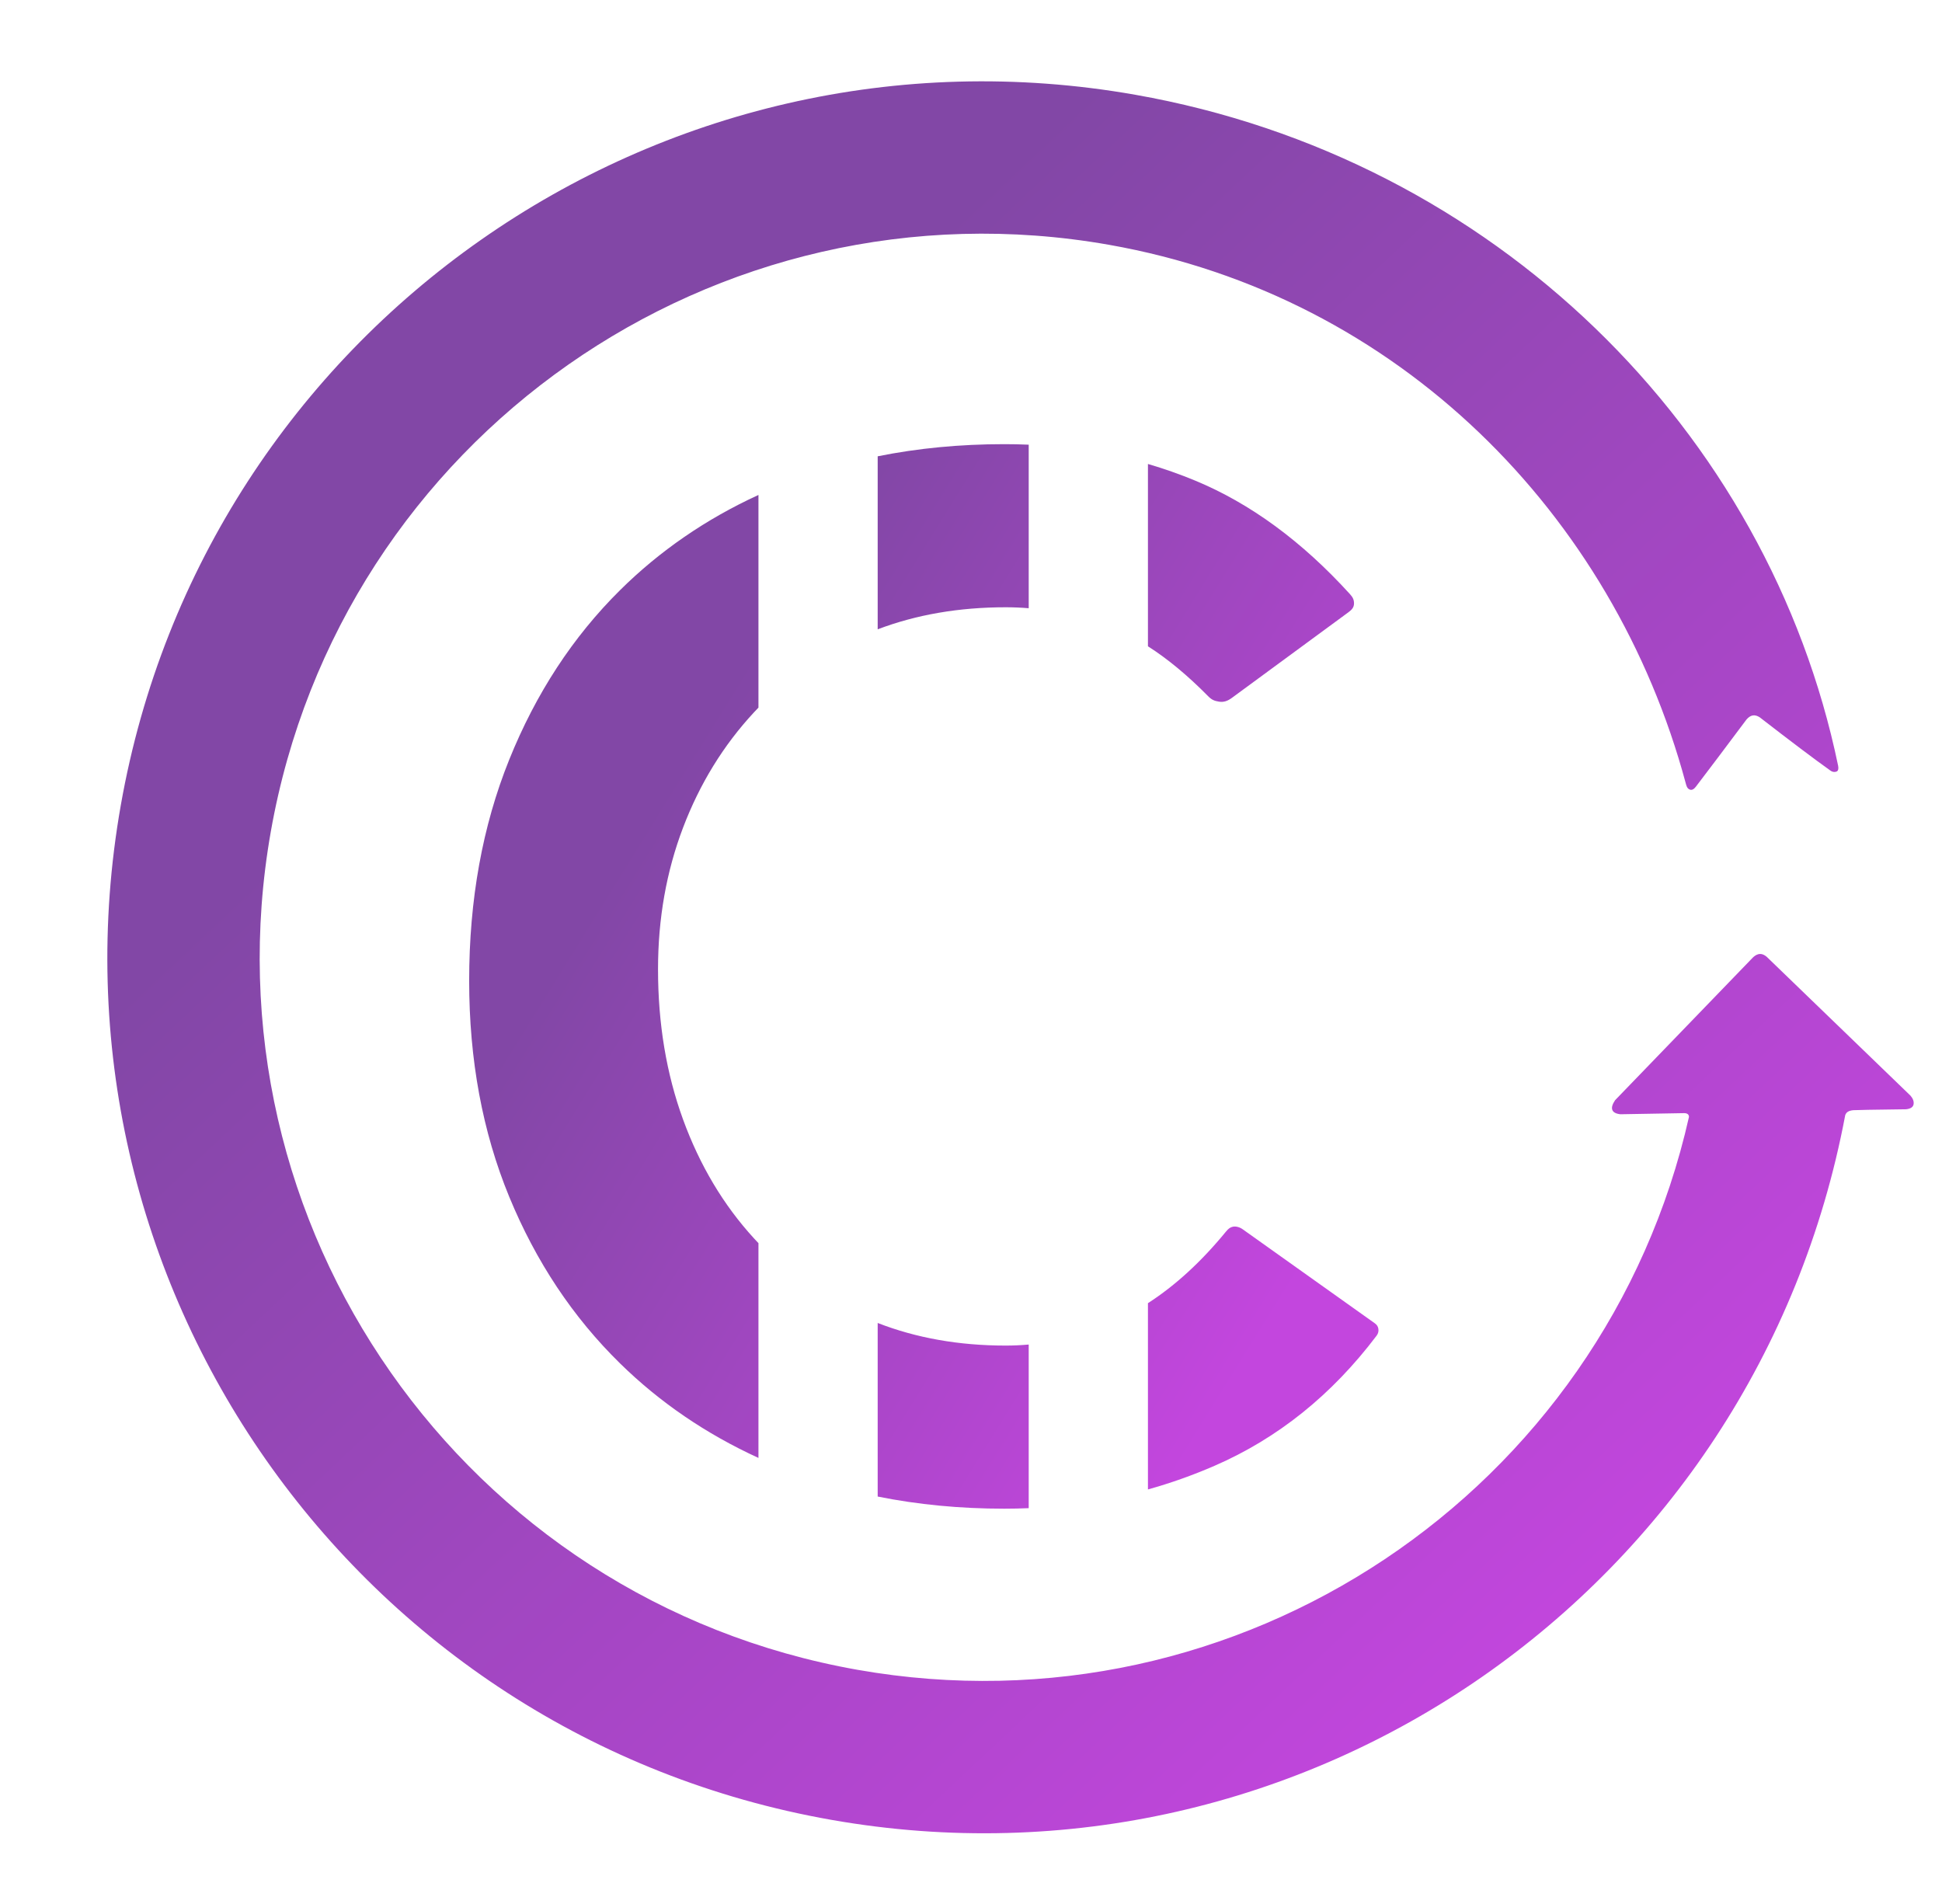
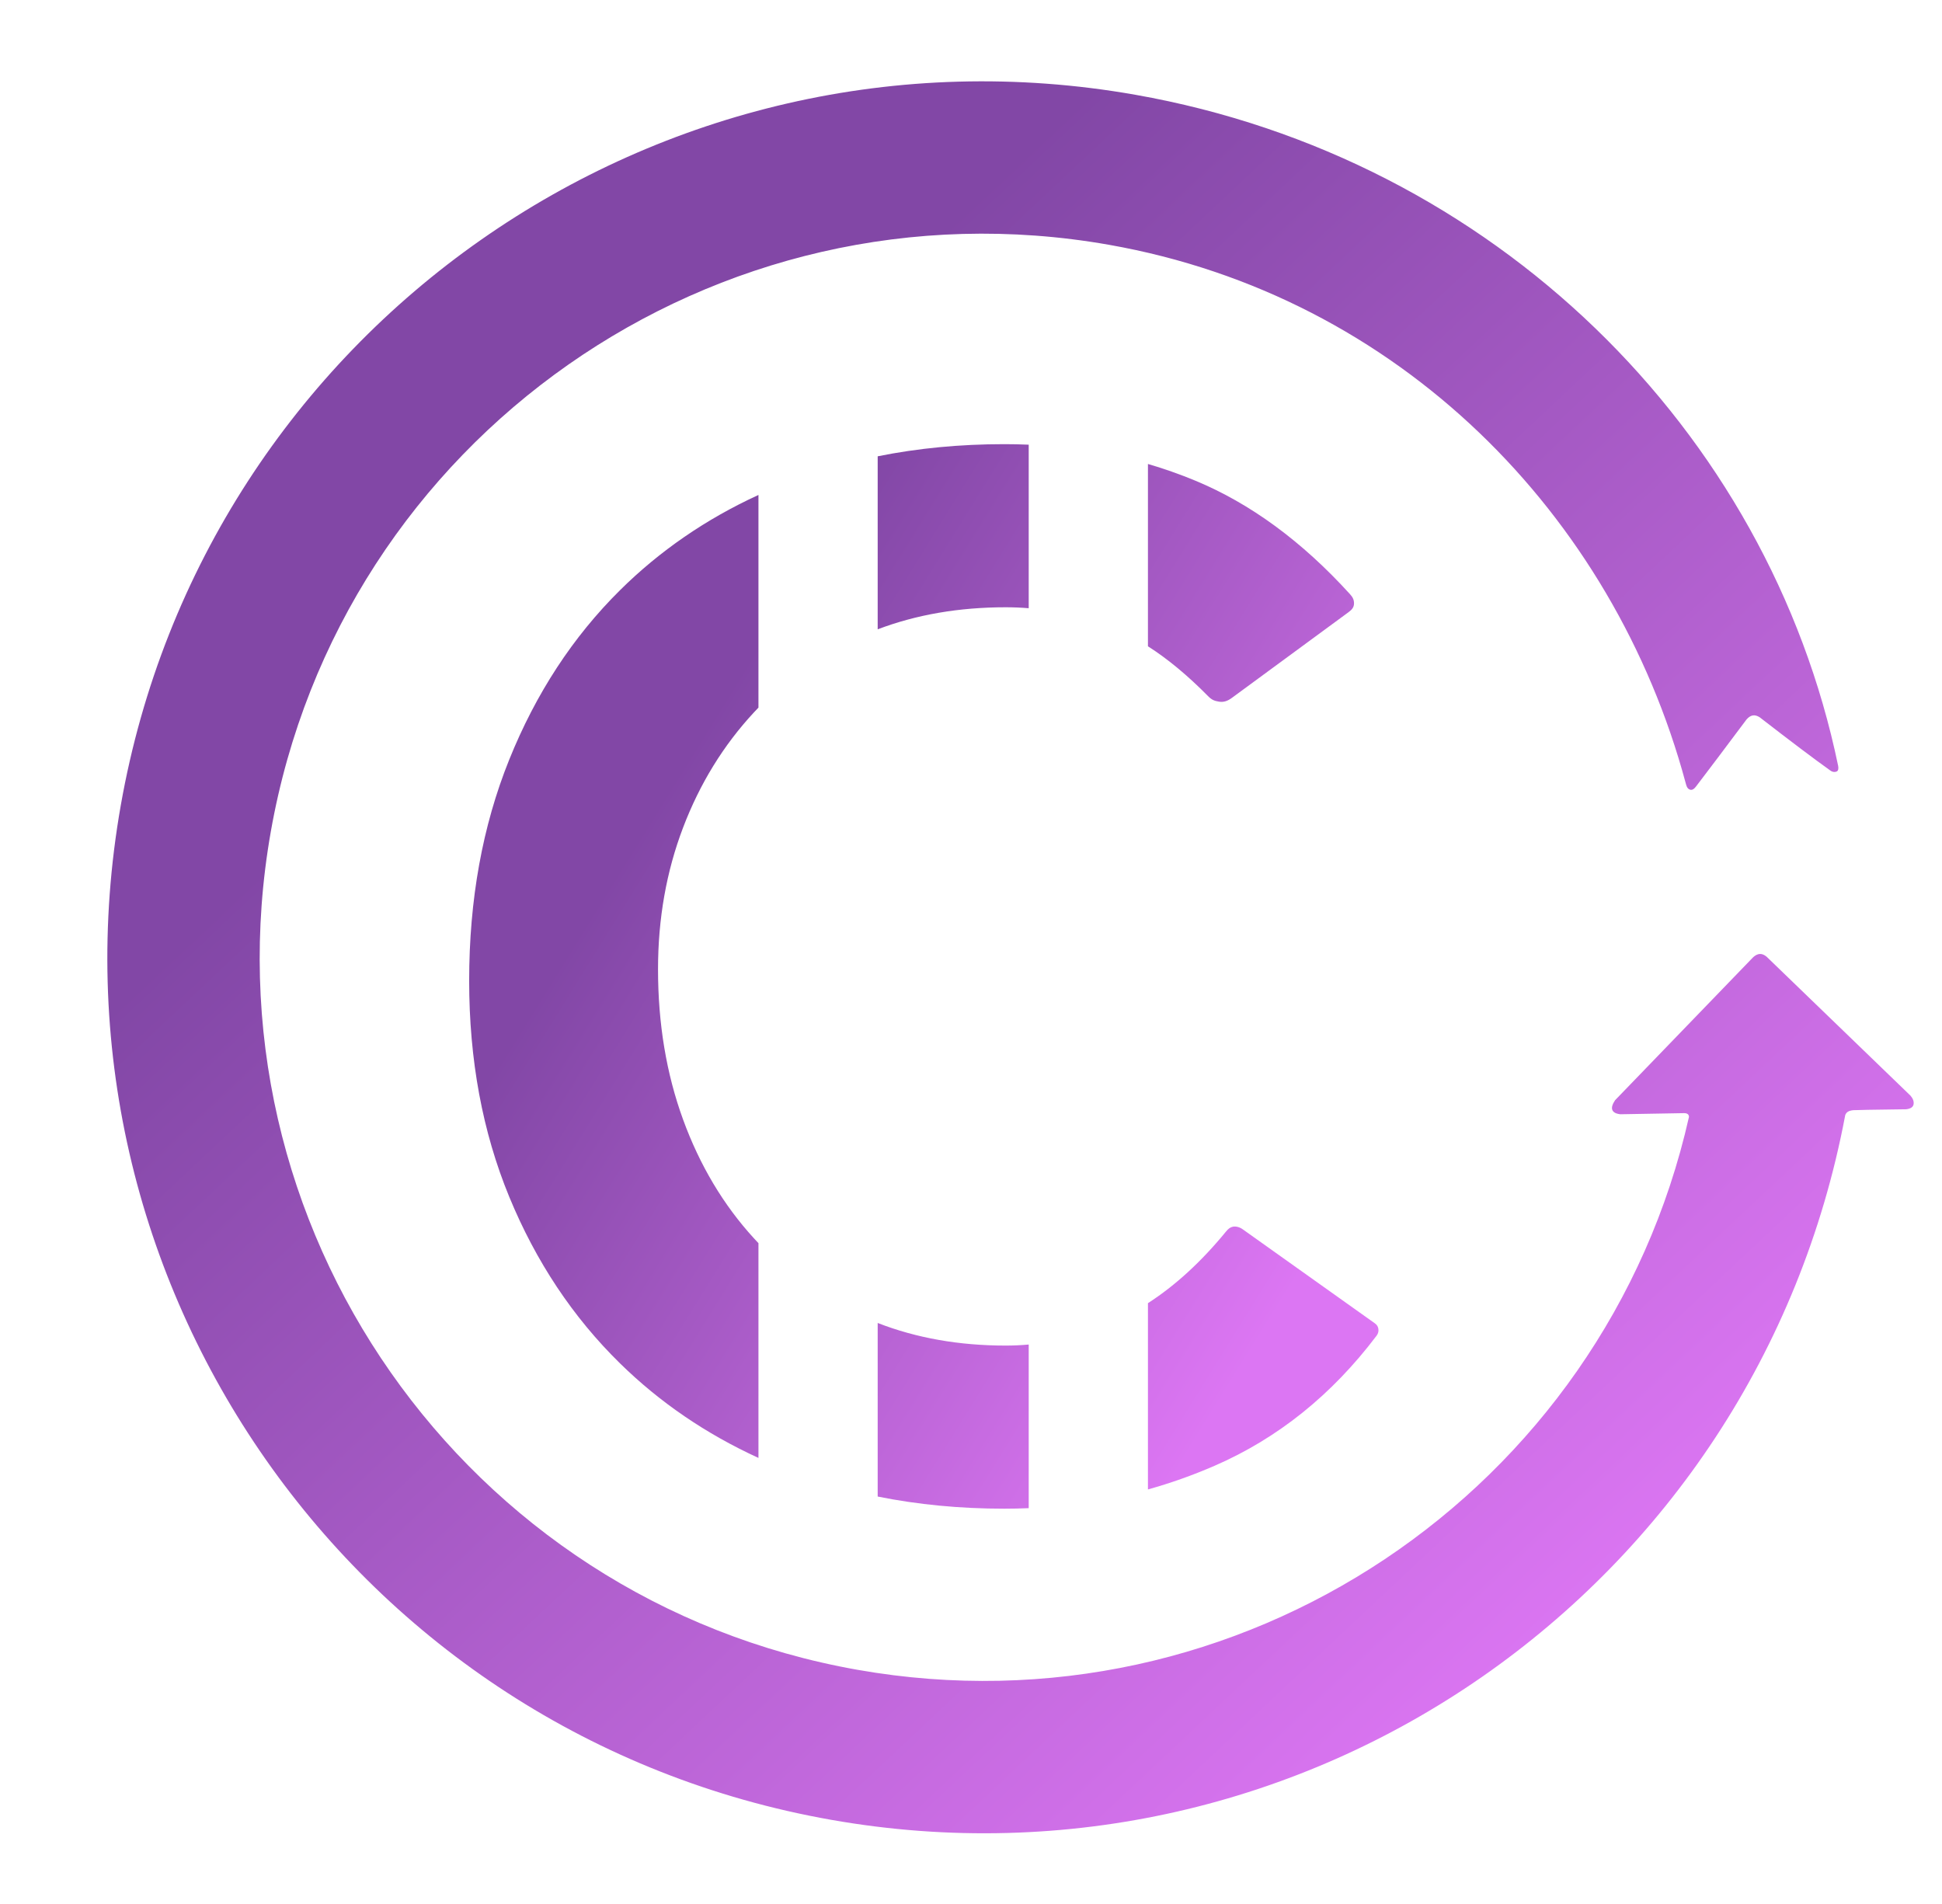
<svg xmlns="http://www.w3.org/2000/svg" width="255px" height="250px" viewBox="0 0 255 250" version="1.1">
  <defs>
    <linearGradient x1="20.789%" y1="33.633%" x2="88.375%" y2="82.478%" id="linearGradient-1">
      <stop stop-color="#8247A6" offset="0%">
-         <animate attributeName="stop-color" values="#8247A6; #C346DE; #8247A6" dur="4s" repeatCount="indefinite" />
+         <animate attributeName="stop-color" values="#8247A6; #dc76f3; #8247A6" dur="4s" repeatCount="indefinite" />
      </stop>
-       <stop stop-color="#C346DE" offset="100%">
-         <animate attributeName="stop-color" values="#C346DE; #8247A6; #C346DE" dur="4s" repeatCount="indefinite" />
+       <stop stop-color="#dc76f3" offset="100%">
+         <animate attributeName="stop-color" values="#dc76f3; #8247A6; #dc76f3" dur="4s" repeatCount="indefinite" />
      </stop>
    </linearGradient>
  </defs>
  <g id="Page-1" stroke="none" stroke-width="1" fill="none" fill-rule="evenodd">
    <g id="Artboard">
      <g id="Icon" transform="translate(-5, -8)">
        <g id="Circle" transform="translate(138.5456, 134.4791) rotate(10) translate(-138.5456, -134.4791) translate(19.04558, 19.47905)" fill="url(#linearGradient-1)">
          <path d="M115,230 C51.487,230 0,178.513 0,115 C0,51.487 51.487,0 115,0 C162.831,0 204.528,28.941 221.178,70.749 C221.326,71.121 221.284,71.384 221.137,71.5 C220.989,71.616 220.666,71.72 220.297,71.544 C217.961,70.431 214.507,68.671 209.933,66.263 C209.578,66.113 209.265,66.084 208.995,66.178 C208.724,66.272 208.485,66.491 208.277,66.836 C206.065,71.215 204.394,74.495 203.264,76.673 C203.099,76.991 202.861,77.293 202.494,77.194 C202.127,77.096 201.987,76.733 201.831,76.4 C186.395,43.44 153.724,20 115,20 C62.533,20 20,62.533 20,115 C20,167.467 62.533,210 115,210 C165.943,210 207.52,169.903 209.893,119.547 C209.828,119.227 209.591,119.102 209.181,119.171 L200.961,120.769 C200.372,120.805 199.991,120.678 199.821,120.389 C199.65,120.101 199.696,119.662 199.958,119.072 L214.56,97.425 C214.808,97.108 215.073,96.919 215.353,96.859 C215.632,96.8 215.939,96.866 216.273,97.058 L238.053,111.749 C238.447,112.07 238.645,112.418 238.649,112.792 C238.652,113.167 238.368,113.439 237.797,113.609 C233.494,114.424 231.225,114.865 230.991,114.932 C230.404,115.1 230.139,115.328 230.059,115.753 C229.312,179.198 178.089,230 115,230 Z" id="Combined-Shape" />
        </g>
        <g id="Letter" transform="translate(66, 66)" fill="url(#linearGradient-1)">
          <path d="M74.078,21.862 C73.073,21.779 72.065,21.737 71.057,21.737 C64.934,21.737 59.331,22.702 54.247,24.631 L54.247,1.914 C59.517,0.851 65.058,0.32 70.869,0.32 C71.948,0.32 73.018,0.343 74.078,0.389 L74.078,21.862 Z M89.734,26.86 C92.321,28.509 94.955,30.693 97.638,33.413 C98.107,33.888 98.452,34.034 99.073,34.131 C99.694,34.228 100.196,34.046 100.769,33.625 C104.245,31.071 109.35,27.321 116.083,22.374 C116.535,22.042 116.788,21.72 116.792,21.245 C116.795,20.771 116.657,20.447 116.252,20.002 C109.955,13.075 103.187,8.112 95.95,5.111 C93.923,4.271 91.851,3.541 89.734,2.922 L89.734,26.86 Z M74.078,118.543 C73.077,118.633 72.069,118.679 71.057,118.679 C64.934,118.679 59.331,117.689 54.247,115.711 L54.247,138.502 C59.517,139.565 65.058,140.096 70.869,140.096 C71.945,140.096 73.015,140.073 74.078,140.028 L74.078,118.543 Z M89.734,113.11 C93.332,110.793 96.747,107.66 99.979,103.712 C100.297,103.323 100.537,103.146 100.892,103.07 C101.248,102.994 101.749,103.106 102.16,103.398 C106.069,106.179 111.855,110.296 119.518,115.749 C119.831,115.972 119.947,116.203 119.99,116.485 C120.033,116.768 119.993,117.069 119.754,117.386 C113.878,125.158 106.789,130.85 98.486,134.46 C95.63,135.702 92.713,136.738 89.734,137.569 L89.734,113.11 Z M38.591,34.912 C38.39,35.121 38.189,35.332 37.991,35.546 C33.983,39.867 30.884,44.908 28.692,50.669 C26.5,56.431 25.404,62.631 25.404,69.269 C25.404,76.408 26.5,82.983 28.692,88.995 C30.884,95.007 33.983,100.205 37.991,104.588 C38.189,104.805 38.39,105.02 38.591,105.232 L38.591,133.43 C31.695,130.27 25.639,126.136 20.425,121.027 C14.226,114.953 9.372,107.657 5.865,99.14 C2.358,90.623 0.605,81.167 0.605,70.772 C0.605,60.126 2.358,50.45 5.865,41.746 C9.372,33.041 14.226,25.62 20.425,19.483 C25.639,14.322 31.695,10.157 38.591,6.989 L38.591,34.912 Z" id="Combined-Shape" />
        </g>
      </g>
    </g>
  </g>
</svg>
